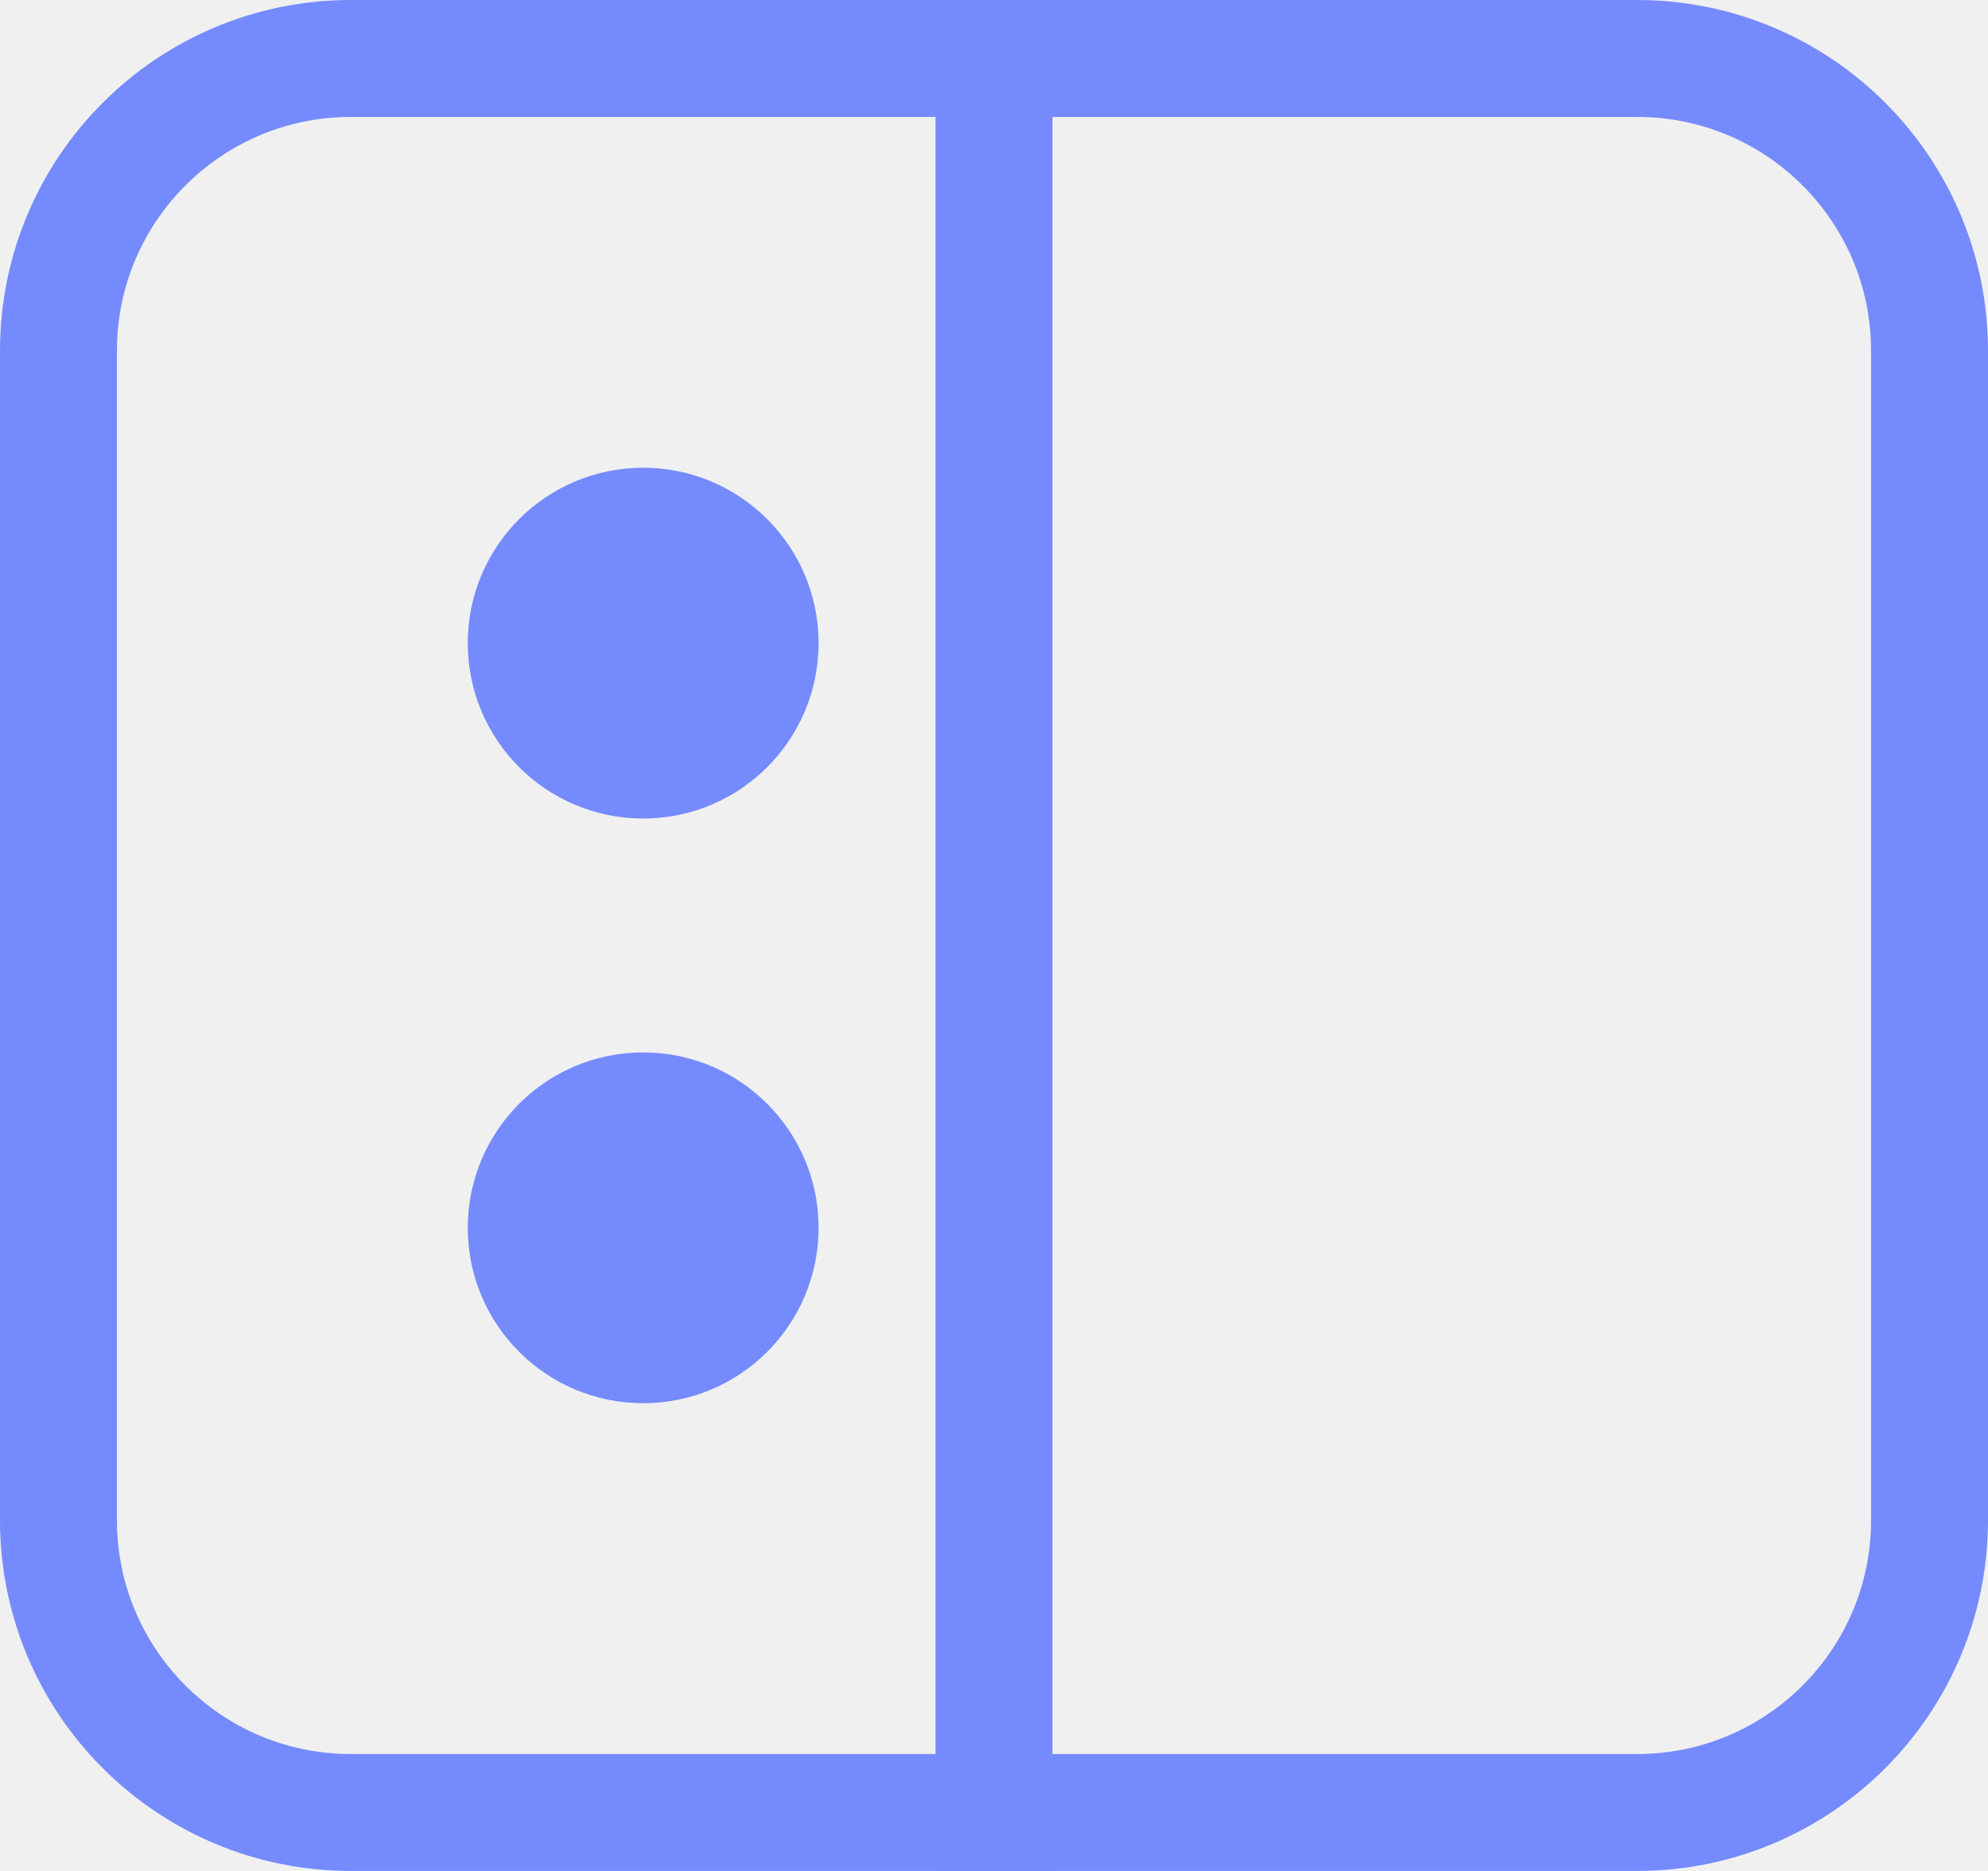
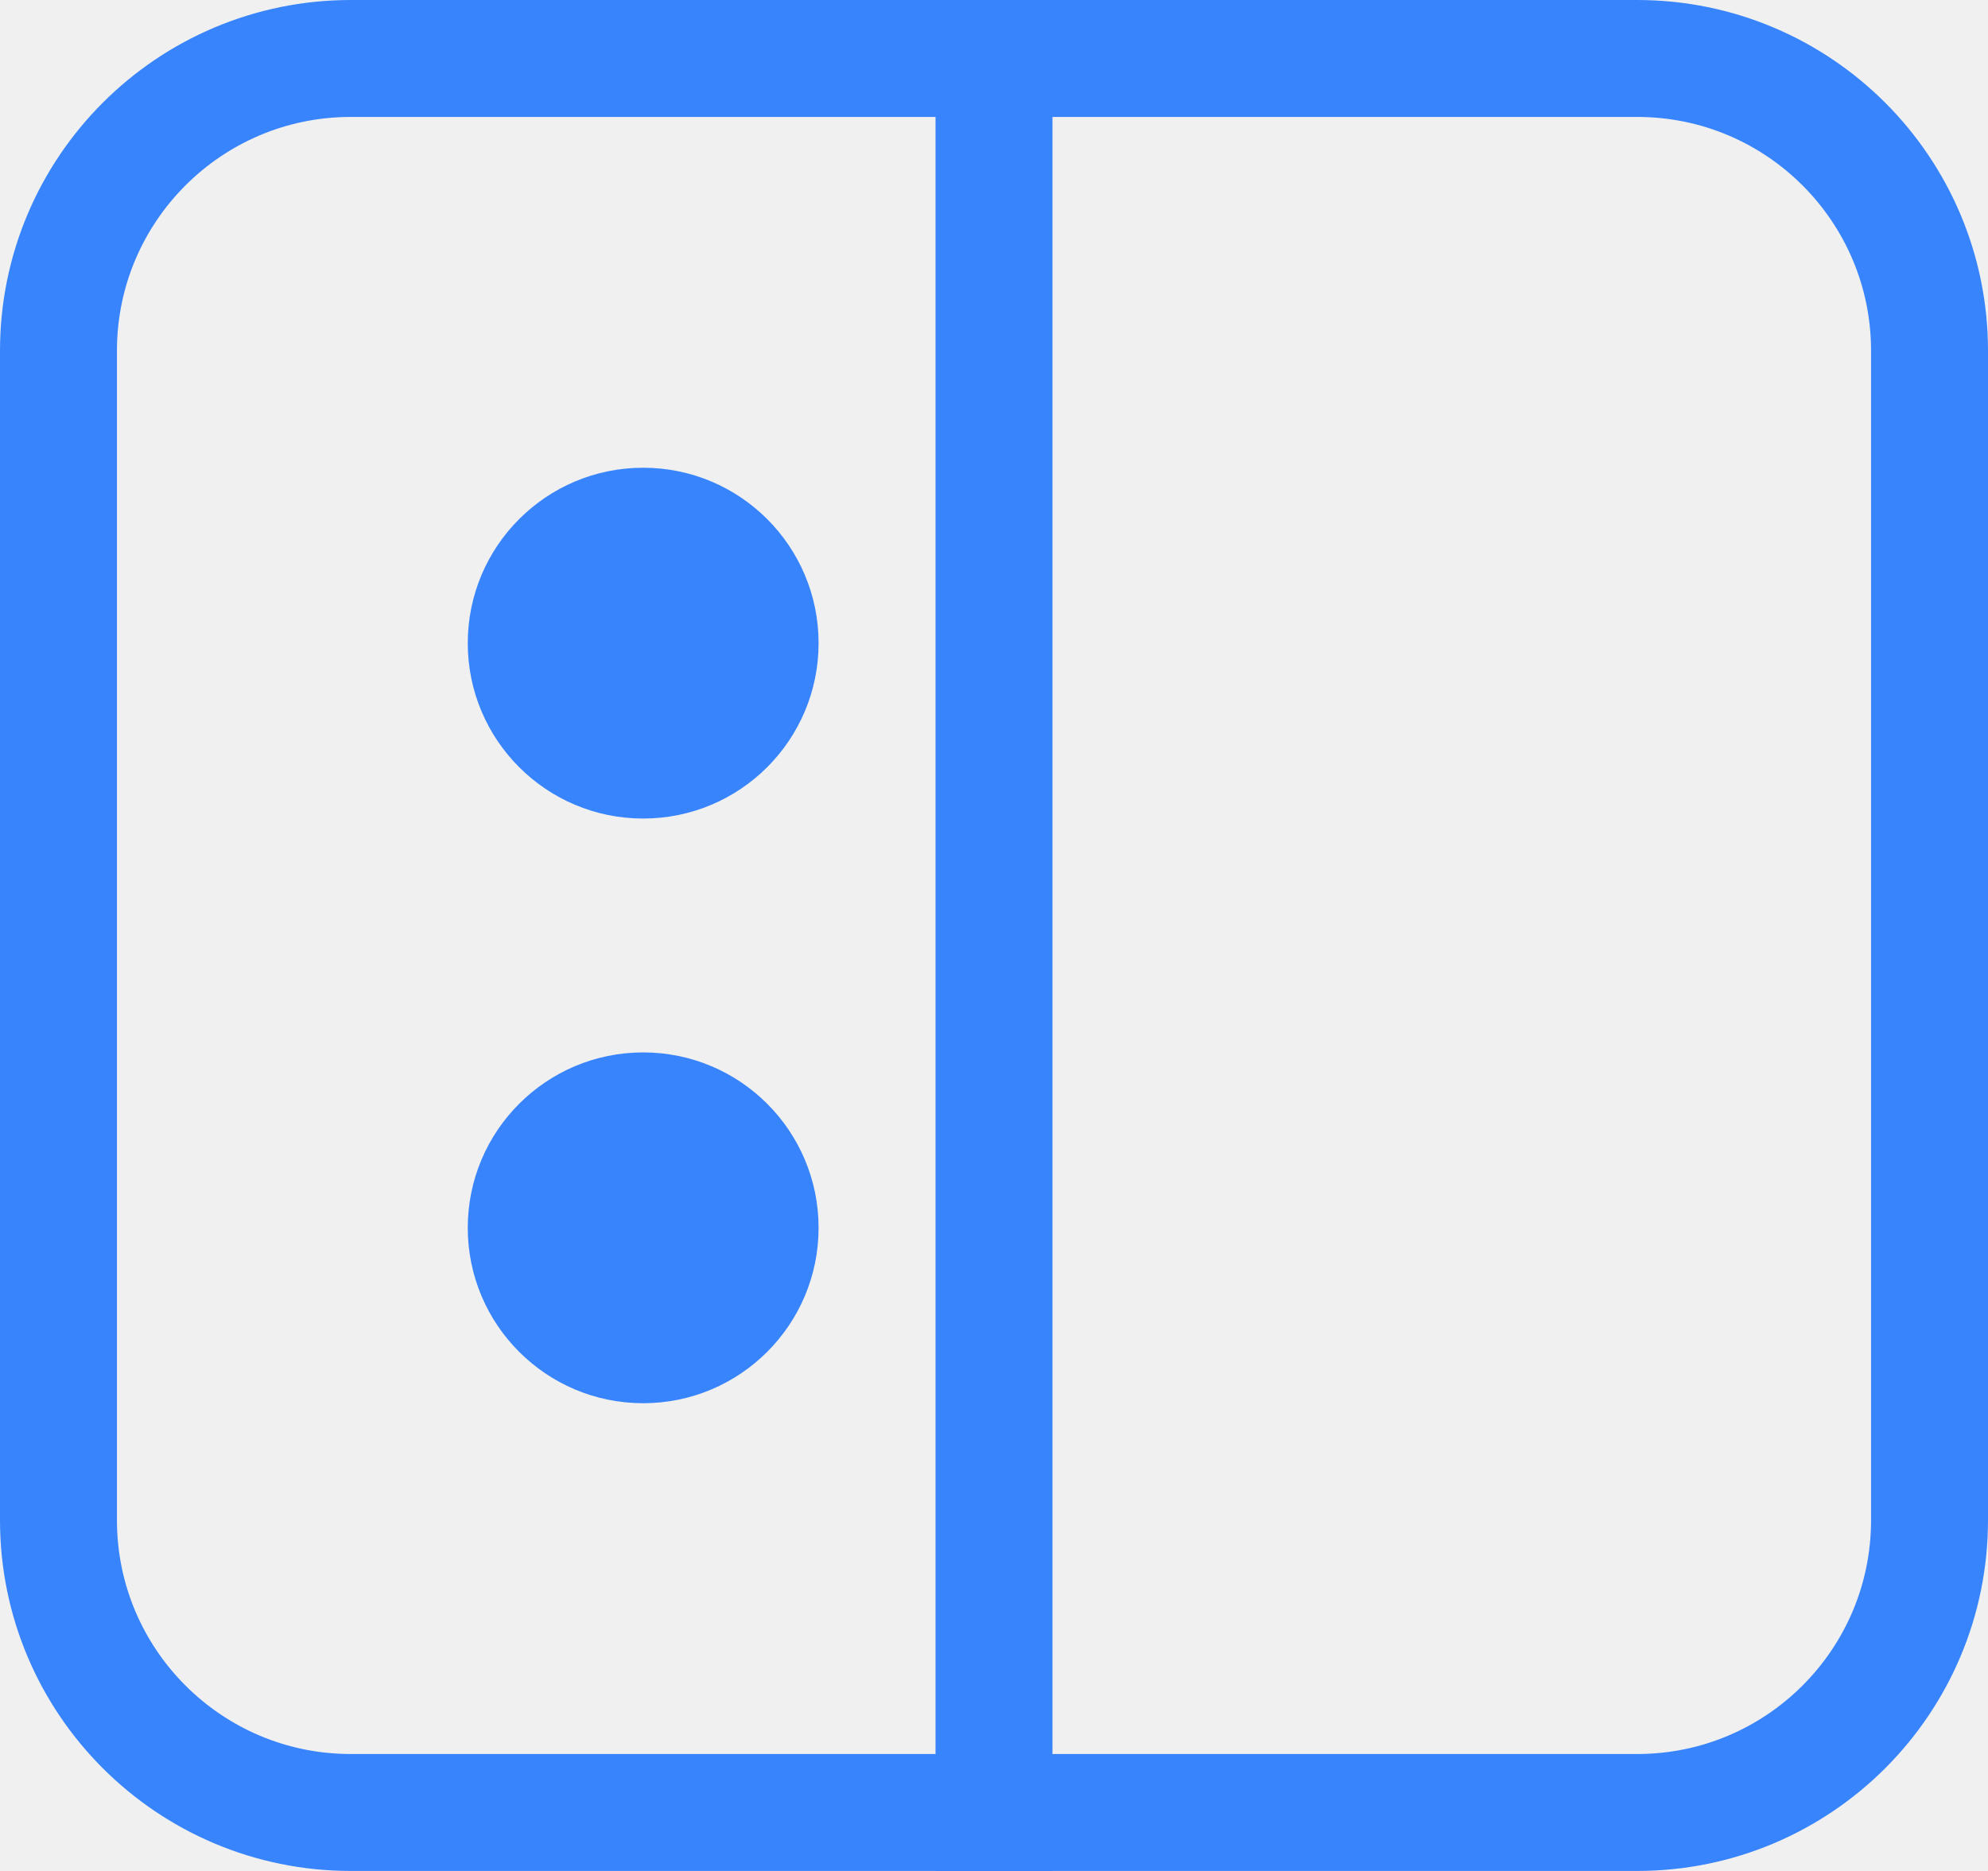
<svg xmlns="http://www.w3.org/2000/svg" width="17" height="16" viewBox="0 0 17 16" fill="none">
  <g clip-path="url(#clip0_209_1324)">
-     <line x1="8.5" y1="2.01072e-08" x2="8.5" y2="25" stroke="#758BFD" />
-     <circle cx="5.5" cy="5.5" r="1.5" fill="#758BFD" />
-     <circle cx="5.5" cy="10.5" r="1.5" fill="#758BFD" />
+     <line x1="8.5" y1="2.01072e-08" x2="8.5" y2="25" stroke="#3884FD" />
+     <circle cx="5.5" cy="5.5" r="1.5" fill="#3884FD" />
+     <circle cx="5.5" cy="10.5" r="1.5" fill="#3884FD" />
  </g>
-   <rect x="0.5" y="0.5" width="16" height="15" rx="2.5" stroke="#758BFD" />
+   <rect x="0.5" y="0.5" width="16" height="15" rx="2.5" stroke="#3884FD" />
  <defs>
    <clipPath id="clip0_209_1324">
      <rect width="17" height="16" rx="3" fill="white" />
    </clipPath>
  </defs>
</svg>
